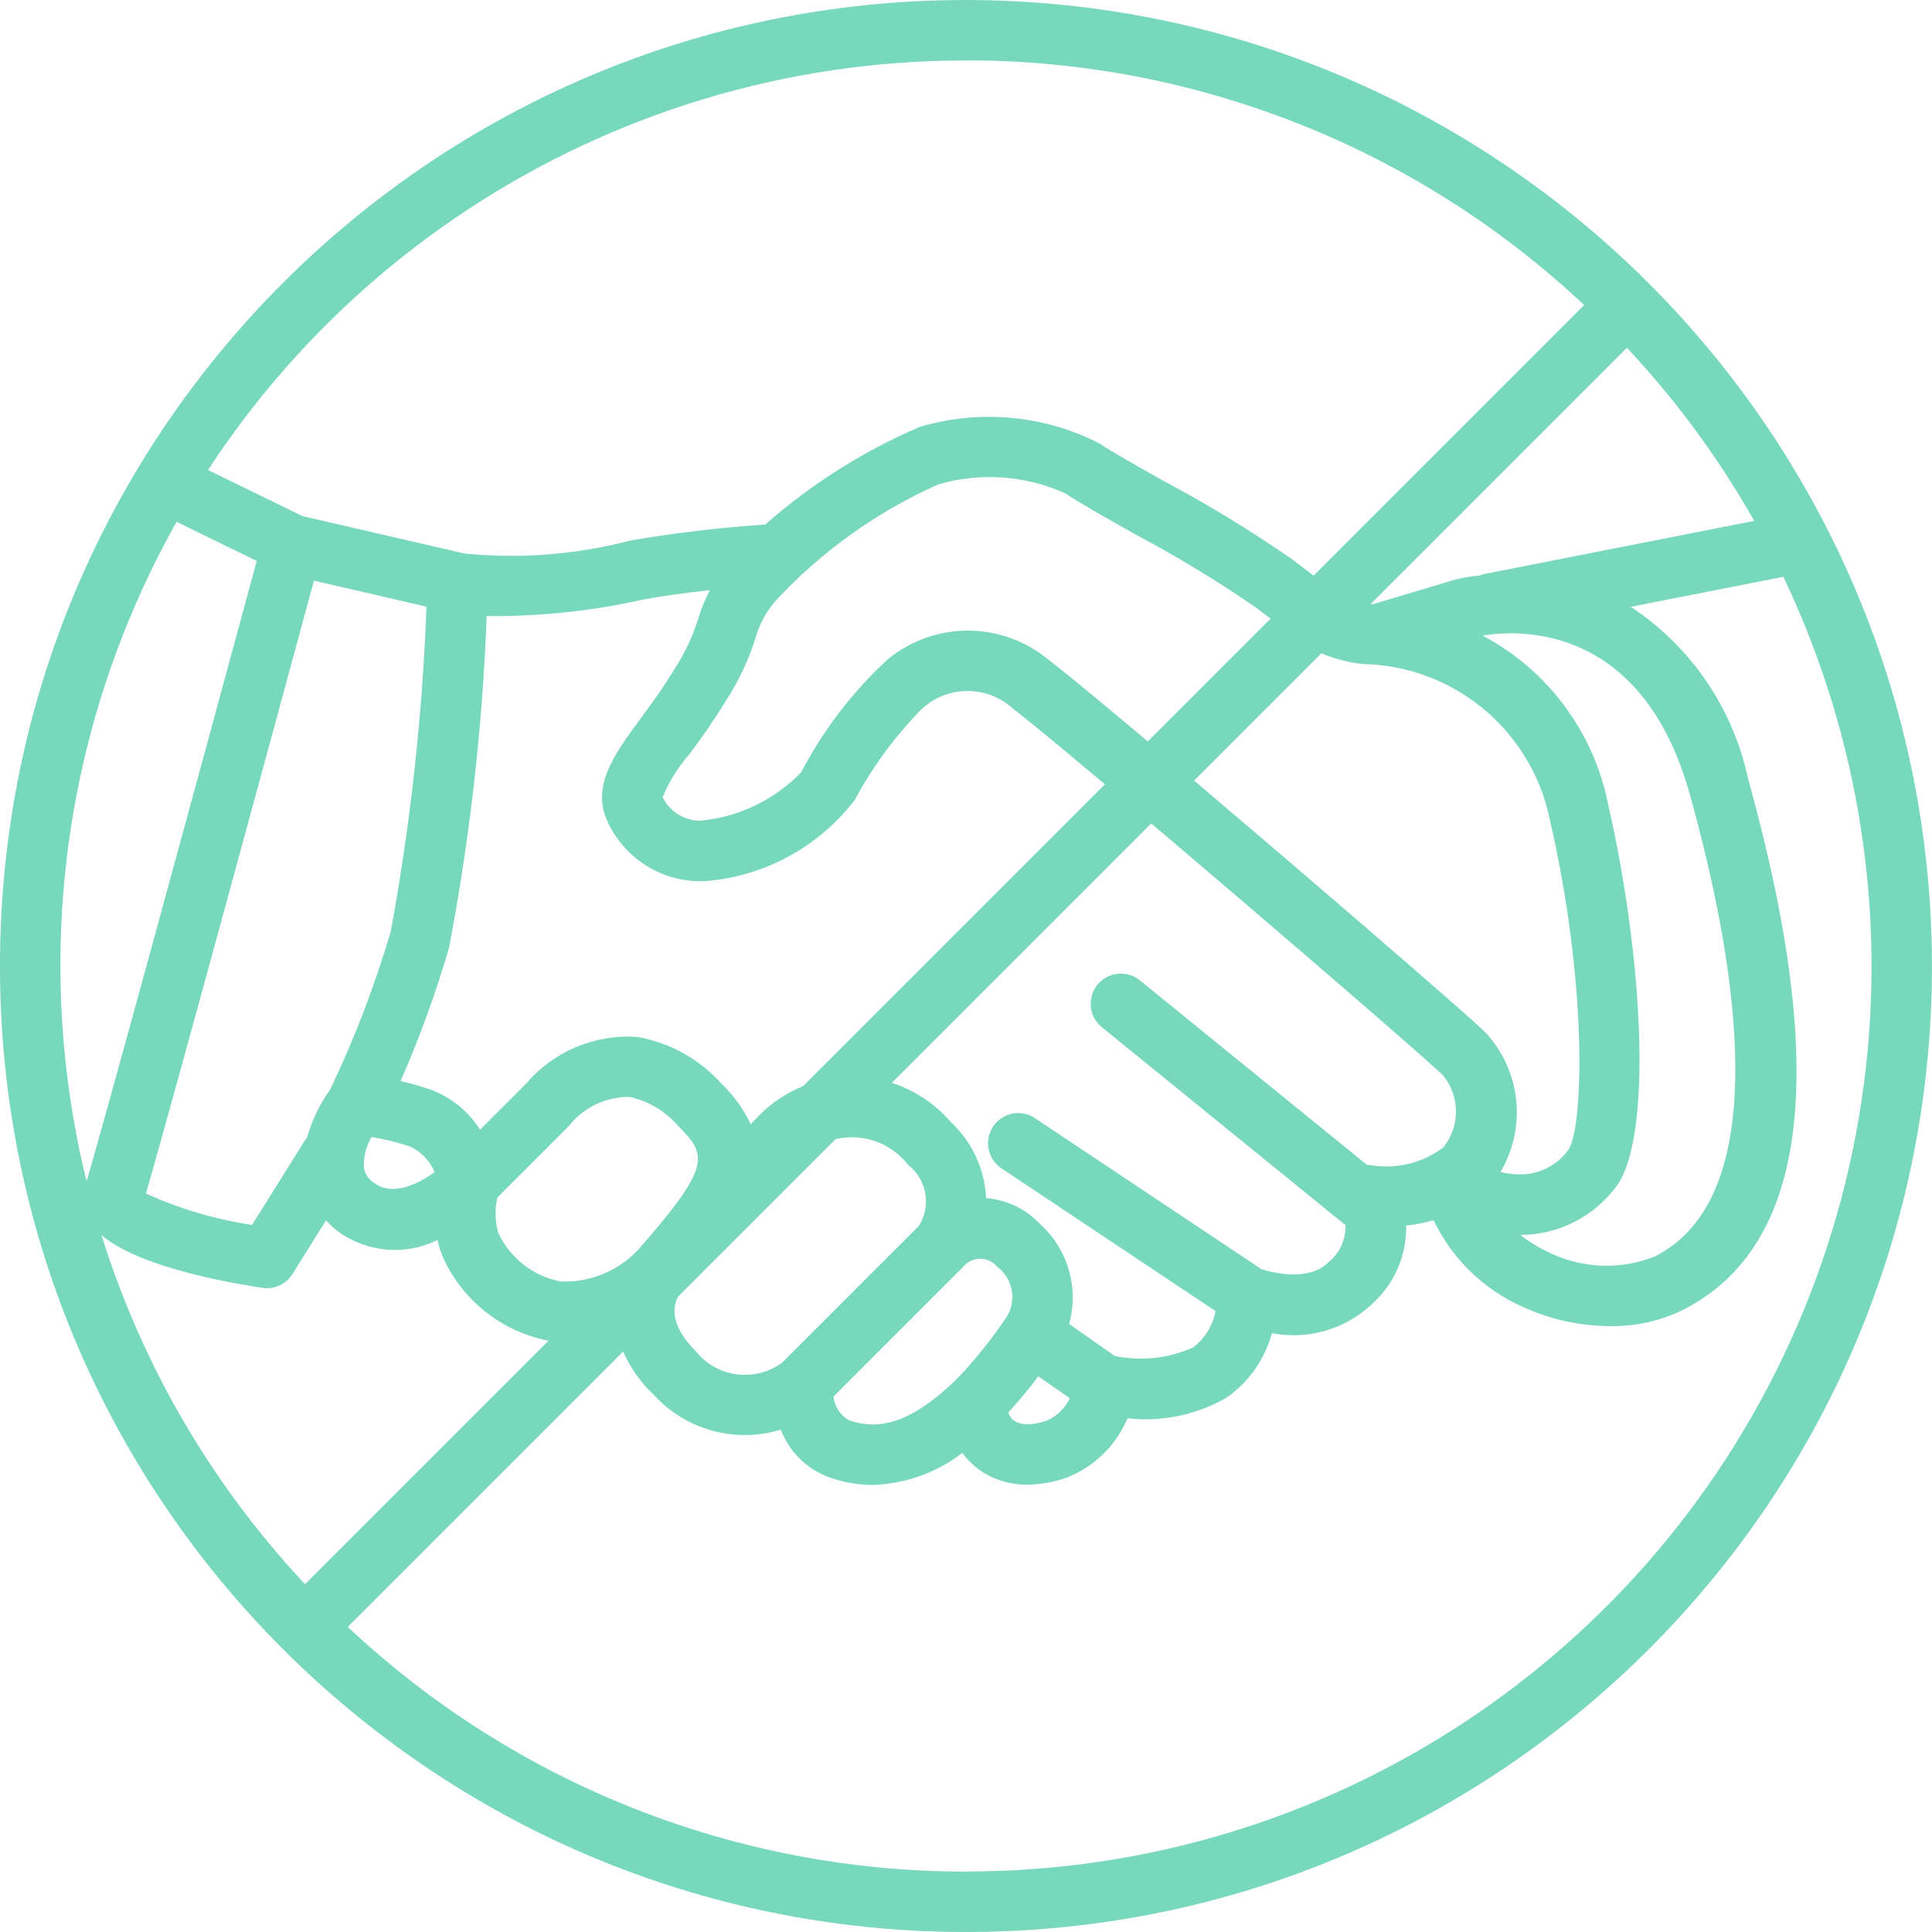
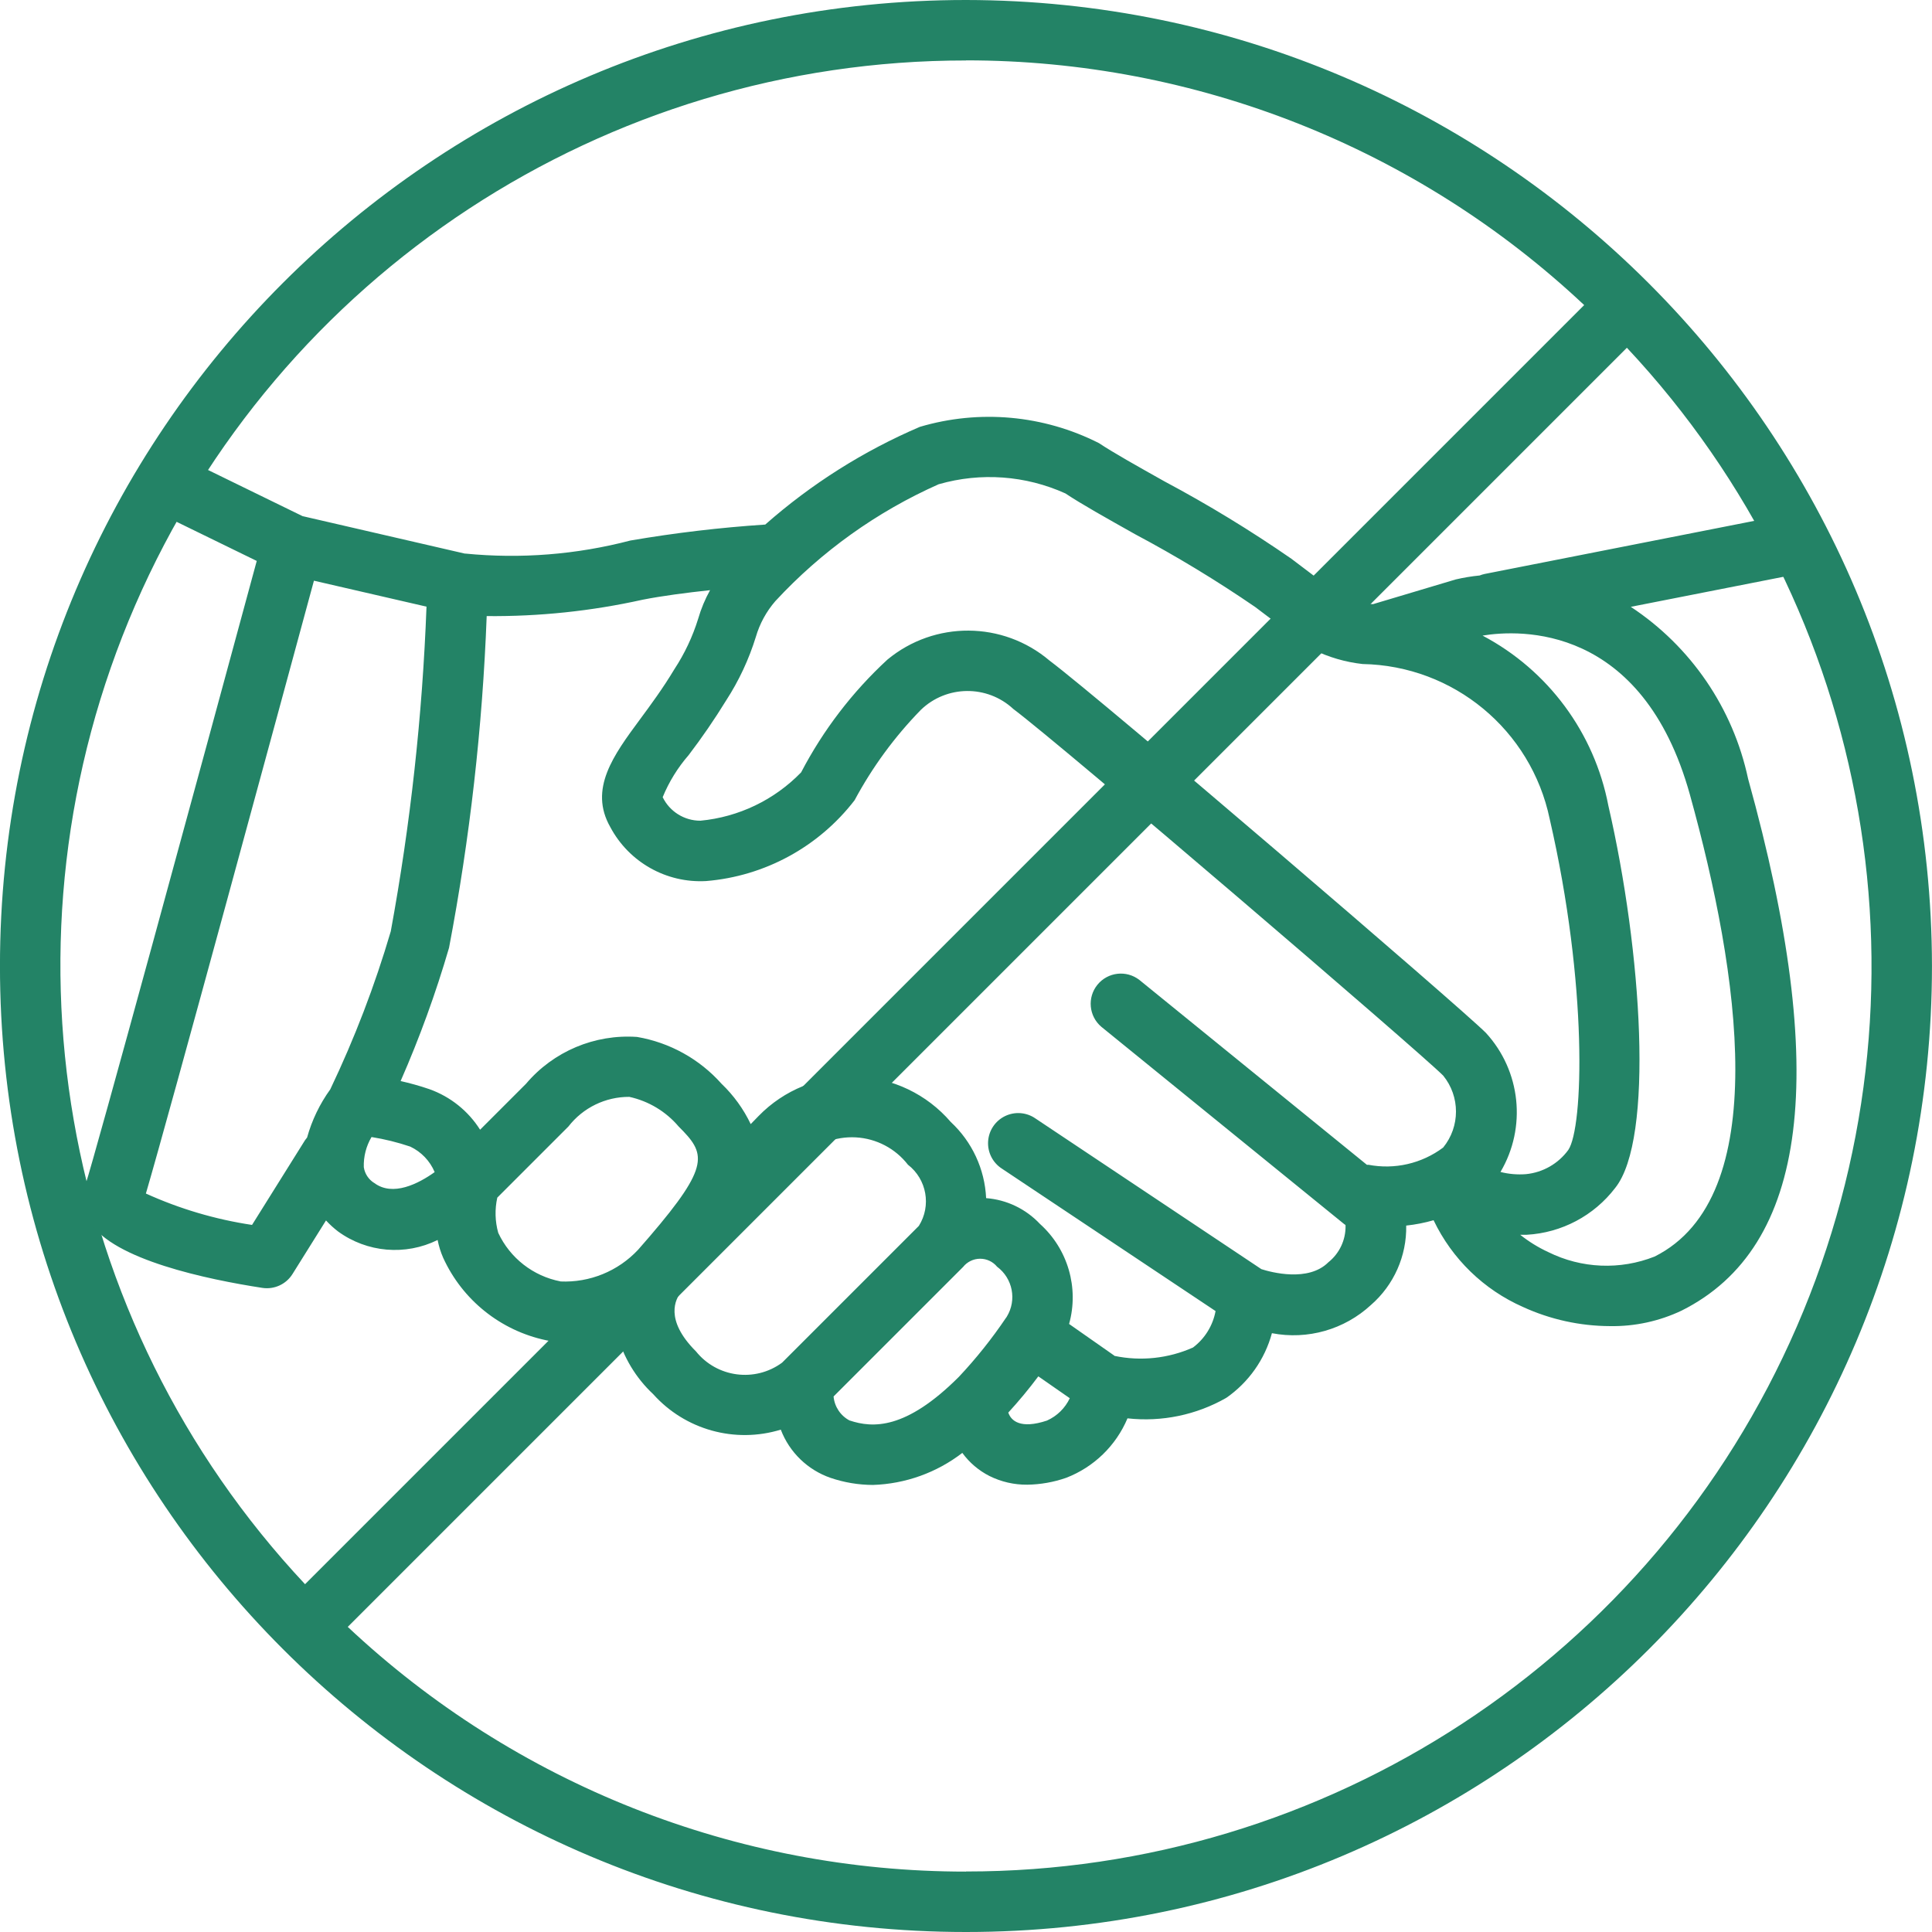
<svg xmlns="http://www.w3.org/2000/svg" width="53" height="52.999" viewBox="0 0 53 52.999">
  <g id="Group_486" data-name="Group 486" transform="translate(-3874.869 -658.006)">
    <g id="Group_485" data-name="Group 485" transform="translate(3874.869 658.006)">
-       <path id="Path_1144" data-name="Path 1144" d="M3901.368,658.006a26.5,26.5,0,1,0,26.5,26.5A26.53,26.53,0,0,0,3901.368,658.006Zm0,1.656a24.748,24.748,0,0,1,16.959,6.713l-35.09,35.09a24.825,24.825,0,0,1,18.13-41.8Zm0,49.687a24.747,24.747,0,0,1-16.959-6.713l35.09-35.09a24.825,24.825,0,0,1-18.131,41.8Z" transform="translate(-3874.869 -658.006)" fill="#78d8bb" />
+       <path id="Path_1144" data-name="Path 1144" d="M3901.368,658.006a26.5,26.5,0,1,0,26.5,26.5A26.53,26.53,0,0,0,3901.368,658.006Zm0,1.656a24.748,24.748,0,0,1,16.959,6.713l-35.09,35.09a24.825,24.825,0,0,1,18.13-41.8Zm0,49.687a24.747,24.747,0,0,1-16.959-6.713l35.09-35.09a24.825,24.825,0,0,1-18.131,41.8Z" transform="translate(-3874.869 -658.006)" fill="#238366" />
    </g>
-     <path id="Path_1145" data-name="Path 1145" d="M3935.586,726.079a.828.828,0,0,0-.972-.653l-8.384,1.651a.817.817,0,0,0-.138.042,5.054,5.054,0,0,0-.658.109l-2.266.677c-.161-.012-.265-.013-.292-.013-.313,0-.659-.253-1.48-.877l-.469-.355a35.233,35.233,0,0,0-3.479-2.121c-.728-.408-1.415-.794-1.8-1.051a6.675,6.675,0,0,0-4.914-.446,15.829,15.829,0,0,0-4.24,2.68,35.952,35.952,0,0,0-3.7.438,12.885,12.885,0,0,1-4.529.358h-.008l-.007,0-4.449-1.027-3.382-1.651a.828.828,0,0,0-.727,1.488l2.852,1.392c-1.61,5.941-4.439,16.334-4.7,17.115a1.2,1.2,0,0,0,.124,1.018c.634,1.039,3.235,1.579,4.729,1.809a.828.828,0,0,0,.828-.38l.919-1.47a2.6,2.6,0,0,0,.328.3,2.647,2.647,0,0,0,2.734.236,2.313,2.313,0,0,0,.153.49,4.015,4.015,0,0,0,2.816,2.259,3.207,3.207,0,0,0,1.955-.167,3.5,3.5,0,0,0,.99,1.648,3.373,3.373,0,0,0,3.5.973,2.248,2.248,0,0,0,1.366,1.323,3.649,3.649,0,0,0,1.161.194,4.244,4.244,0,0,0,2.453-.879,2.092,2.092,0,0,0,.741.632,2.276,2.276,0,0,0,1.041.24,3.382,3.382,0,0,0,1.068-.189,2.992,2.992,0,0,0,1.681-1.631,4.469,4.469,0,0,0,2.71-.562,3.171,3.171,0,0,0,1.252-1.774,3.129,3.129,0,0,0,2.718-.775,2.816,2.816,0,0,0,.966-2.177,4.376,4.376,0,0,0,.751-.147,4.92,4.92,0,0,0,2.453,2.38,5.781,5.781,0,0,0,2.388.525,4.412,4.412,0,0,0,1.962-.425c3.473-1.737,4.07-6.509,1.825-14.59a7.531,7.531,0,0,0-3.218-4.717l4.7-.925A.828.828,0,0,0,3935.586,726.079Zm-24.33-1.464a5.046,5.046,0,0,1,3.472.253c.438.292,1.12.674,1.908,1.117a34.307,34.307,0,0,1,3.3,2l.46.348a4.1,4.1,0,0,0,2.483,1.215,5.341,5.341,0,0,1,5.134,4.25c1.052,4.561.925,8.474.51,9.081a1.634,1.634,0,0,1-1.16.663,2.146,2.146,0,0,1-.7-.06,3.221,3.221,0,0,0-.4-3.816c-.722-.722-10.518-9.122-11.969-10.211a3.461,3.461,0,0,0-4.45-.027,11.361,11.361,0,0,0-2.366,3.092,4.428,4.428,0,0,1-2.762,1.326,1.147,1.147,0,0,1-1.036-.645,4.169,4.169,0,0,1,.712-1.154,18.192,18.192,0,0,0,1.029-1.5,7,7,0,0,0,.815-1.744,2.611,2.611,0,0,1,.535-.981A13.663,13.663,0,0,1,3911.256,724.614Zm-18.841,20.32a11.01,11.01,0,0,1-2.912-.861c.627-2.13,3.757-13.667,4.61-16.812l3.088.712a62.2,62.2,0,0,1-.98,8.907,29.191,29.191,0,0,1-1.66,4.335,4.166,4.166,0,0,0-.636,1.322.856.856,0,0,0-.056.072Zm3.351-1.151a.616.616,0,0,1-.285-.433,1.525,1.525,0,0,1,.212-.827,6.56,6.56,0,0,1,1.061.262,1.356,1.356,0,0,1,.671.7C3896.986,743.8,3896.278,744.168,3895.766,743.783Zm5.11,2.7a2.383,2.383,0,0,1-1.707-1.332,1.981,1.981,0,0,1-.026-.966l1.952-1.952a2.1,2.1,0,0,1,1.67-.812,2.463,2.463,0,0,1,1.352.812c.741.741.892,1.051-.8,3.024l-.312.359A2.751,2.751,0,0,1,3900.876,746.486Zm3.714,1.917c-.872-.872-.55-1.444-.411-1.614l.042-.048c.18-.2.36-.408.533-.61.754-.861,2.114-2.4,2.722-3.008a1.944,1.944,0,0,1,2.932.162,1.269,1.269,0,0,1,.3,1.678l-3.753,3.753A1.722,1.722,0,0,1,3904.59,748.4Zm4.219,1.9a.829.829,0,0,1-.441-.66l3.553-3.553a.6.6,0,0,1,.932-.007,1.035,1.035,0,0,1,.267,1.371s-.005.01-.009.015-.009.009-.012.015a12.833,12.833,0,0,1-1.294,1.621C3910.346,750.562,3909.438,750.509,3908.81,750.3Zm5.417,0c-.744.248-.98-.008-1.053-.187,0-.01-.01-.019-.013-.03a12.9,12.9,0,0,0,.825-.995l.863.6A1.258,1.258,0,0,1,3914.226,750.3Zm8.811-7.015c-.013,0-.025,0-.038,0l-6.241-5.071a.828.828,0,0,0-1.044,1.285l6.665,5.415c.008.007.017.011.026.017s.006.018.008.028a1.253,1.253,0,0,1-.472,1c-.55.55-1.573.273-1.837.188l-6.2-4.135a.828.828,0,1,0-.918,1.378l5.861,3.907a1.621,1.621,0,0,1-.619,1,3.526,3.526,0,0,1-2.152.23c-.007-.005-.012-.012-.02-.017l-1.227-.859a2.712,2.712,0,0,0-.8-2.745,2.261,2.261,0,0,0-1.476-.707,3.044,3.044,0,0,0-.97-2.089,3.573,3.573,0,0,0-5.274-.162c-.065.065-.137.138-.214.22a3.792,3.792,0,0,0-.8-1.106,4.005,4.005,0,0,0-2.317-1.285,3.658,3.658,0,0,0-3.047,1.285l-1.26,1.26a2.732,2.732,0,0,0-1.387-1.111c-.289-.1-.555-.169-.793-.224a30.033,30.033,0,0,0,1.328-3.655,60.881,60.881,0,0,0,1.033-9.1,18.873,18.873,0,0,0,4.273-.448c.531-.106,1.218-.195,1.855-.263a3.754,3.754,0,0,0-.327.786,5.474,5.474,0,0,1-.653,1.384c-.313.522-.646.973-.94,1.371-.727.984-1.414,1.913-.816,2.96a2.8,2.8,0,0,0,2.625,1.479,5.735,5.735,0,0,0,4.076-2.218,10.969,10.969,0,0,1,1.816-2.477,1.845,1.845,0,0,1,2.538-.026c1.356,1.017,11.119,9.383,11.792,10.057a1.562,1.562,0,0,1,0,1.974A2.6,2.6,0,0,1,3923.037,743.284Zm8.824-10.149c1.355,4.879,2.287,11.037-.97,12.666a3.591,3.591,0,0,1-2.917-.123,3.776,3.776,0,0,1-.77-.475c.06,0,.119,0,.179,0a3.285,3.285,0,0,0,2.428-1.286c1.069-1.337.735-6.485-.189-10.488a6.7,6.7,0,0,0-3.451-4.663C3927.185,728.6,3930.557,728.439,3931.861,733.136Z" transform="translate(-10.632 -53.326)" fill="#78d8bb" />
+     <path id="Path_1145" data-name="Path 1145" d="M3935.586,726.079a.828.828,0,0,0-.972-.653l-8.384,1.651a.817.817,0,0,0-.138.042,5.054,5.054,0,0,0-.658.109l-2.266.677c-.161-.012-.265-.013-.292-.013-.313,0-.659-.253-1.48-.877l-.469-.355a35.233,35.233,0,0,0-3.479-2.121c-.728-.408-1.415-.794-1.8-1.051a6.675,6.675,0,0,0-4.914-.446,15.829,15.829,0,0,0-4.24,2.68,35.952,35.952,0,0,0-3.7.438,12.885,12.885,0,0,1-4.529.358h-.008l-.007,0-4.449-1.027-3.382-1.651a.828.828,0,0,0-.727,1.488l2.852,1.392c-1.61,5.941-4.439,16.334-4.7,17.115a1.2,1.2,0,0,0,.124,1.018c.634,1.039,3.235,1.579,4.729,1.809a.828.828,0,0,0,.828-.38l.919-1.47a2.6,2.6,0,0,0,.328.3,2.647,2.647,0,0,0,2.734.236,2.313,2.313,0,0,0,.153.49,4.015,4.015,0,0,0,2.816,2.259,3.207,3.207,0,0,0,1.955-.167,3.5,3.5,0,0,0,.99,1.648,3.373,3.373,0,0,0,3.5.973,2.248,2.248,0,0,0,1.366,1.323,3.649,3.649,0,0,0,1.161.194,4.244,4.244,0,0,0,2.453-.879,2.092,2.092,0,0,0,.741.632,2.276,2.276,0,0,0,1.041.24,3.382,3.382,0,0,0,1.068-.189,2.992,2.992,0,0,0,1.681-1.631,4.469,4.469,0,0,0,2.71-.562,3.171,3.171,0,0,0,1.252-1.774,3.129,3.129,0,0,0,2.718-.775,2.816,2.816,0,0,0,.966-2.177,4.376,4.376,0,0,0,.751-.147,4.92,4.92,0,0,0,2.453,2.38,5.781,5.781,0,0,0,2.388.525,4.412,4.412,0,0,0,1.962-.425c3.473-1.737,4.07-6.509,1.825-14.59a7.531,7.531,0,0,0-3.218-4.717l4.7-.925A.828.828,0,0,0,3935.586,726.079Zm-24.33-1.464a5.046,5.046,0,0,1,3.472.253c.438.292,1.12.674,1.908,1.117a34.307,34.307,0,0,1,3.3,2l.46.348a4.1,4.1,0,0,0,2.483,1.215,5.341,5.341,0,0,1,5.134,4.25c1.052,4.561.925,8.474.51,9.081a1.634,1.634,0,0,1-1.16.663,2.146,2.146,0,0,1-.7-.06,3.221,3.221,0,0,0-.4-3.816c-.722-.722-10.518-9.122-11.969-10.211a3.461,3.461,0,0,0-4.45-.027,11.361,11.361,0,0,0-2.366,3.092,4.428,4.428,0,0,1-2.762,1.326,1.147,1.147,0,0,1-1.036-.645,4.169,4.169,0,0,1,.712-1.154,18.192,18.192,0,0,0,1.029-1.5,7,7,0,0,0,.815-1.744,2.611,2.611,0,0,1,.535-.981A13.663,13.663,0,0,1,3911.256,724.614Zm-18.841,20.32a11.01,11.01,0,0,1-2.912-.861c.627-2.13,3.757-13.667,4.61-16.812l3.088.712a62.2,62.2,0,0,1-.98,8.907,29.191,29.191,0,0,1-1.66,4.335,4.166,4.166,0,0,0-.636,1.322.856.856,0,0,0-.056.072Zm3.351-1.151a.616.616,0,0,1-.285-.433,1.525,1.525,0,0,1,.212-.827,6.56,6.56,0,0,1,1.061.262,1.356,1.356,0,0,1,.671.7C3896.986,743.8,3896.278,744.168,3895.766,743.783Zm5.11,2.7a2.383,2.383,0,0,1-1.707-1.332,1.981,1.981,0,0,1-.026-.966l1.952-1.952a2.1,2.1,0,0,1,1.67-.812,2.463,2.463,0,0,1,1.352.812c.741.741.892,1.051-.8,3.024l-.312.359A2.751,2.751,0,0,1,3900.876,746.486Zm3.714,1.917c-.872-.872-.55-1.444-.411-1.614l.042-.048c.18-.2.36-.408.533-.61.754-.861,2.114-2.4,2.722-3.008a1.944,1.944,0,0,1,2.932.162,1.269,1.269,0,0,1,.3,1.678l-3.753,3.753A1.722,1.722,0,0,1,3904.59,748.4Zm4.219,1.9a.829.829,0,0,1-.441-.66l3.553-3.553a.6.6,0,0,1,.932-.007,1.035,1.035,0,0,1,.267,1.371s-.005.01-.009.015-.009.009-.012.015a12.833,12.833,0,0,1-1.294,1.621C3910.346,750.562,3909.438,750.509,3908.81,750.3Zm5.417,0c-.744.248-.98-.008-1.053-.187,0-.01-.01-.019-.013-.03a12.9,12.9,0,0,0,.825-.995l.863.6A1.258,1.258,0,0,1,3914.226,750.3Zm8.811-7.015c-.013,0-.025,0-.038,0l-6.241-5.071a.828.828,0,0,0-1.044,1.285l6.665,5.415c.008.007.017.011.026.017s.006.018.008.028a1.253,1.253,0,0,1-.472,1c-.55.55-1.573.273-1.837.188l-6.2-4.135a.828.828,0,1,0-.918,1.378l5.861,3.907a1.621,1.621,0,0,1-.619,1,3.526,3.526,0,0,1-2.152.23c-.007-.005-.012-.012-.02-.017l-1.227-.859a2.712,2.712,0,0,0-.8-2.745,2.261,2.261,0,0,0-1.476-.707,3.044,3.044,0,0,0-.97-2.089,3.573,3.573,0,0,0-5.274-.162c-.065.065-.137.138-.214.22a3.792,3.792,0,0,0-.8-1.106,4.005,4.005,0,0,0-2.317-1.285,3.658,3.658,0,0,0-3.047,1.285l-1.26,1.26a2.732,2.732,0,0,0-1.387-1.111c-.289-.1-.555-.169-.793-.224a30.033,30.033,0,0,0,1.328-3.655,60.881,60.881,0,0,0,1.033-9.1,18.873,18.873,0,0,0,4.273-.448c.531-.106,1.218-.195,1.855-.263a3.754,3.754,0,0,0-.327.786,5.474,5.474,0,0,1-.653,1.384c-.313.522-.646.973-.94,1.371-.727.984-1.414,1.913-.816,2.96a2.8,2.8,0,0,0,2.625,1.479,5.735,5.735,0,0,0,4.076-2.218,10.969,10.969,0,0,1,1.816-2.477,1.845,1.845,0,0,1,2.538-.026c1.356,1.017,11.119,9.383,11.792,10.057a1.562,1.562,0,0,1,0,1.974A2.6,2.6,0,0,1,3923.037,743.284Zm8.824-10.149c1.355,4.879,2.287,11.037-.97,12.666a3.591,3.591,0,0,1-2.917-.123,3.776,3.776,0,0,1-.77-.475c.06,0,.119,0,.179,0a3.285,3.285,0,0,0,2.428-1.286c1.069-1.337.735-6.485-.189-10.488a6.7,6.7,0,0,0-3.451-4.663C3927.185,728.6,3930.557,728.439,3931.861,733.136Z" transform="translate(-10.632 -53.326)" fill="#238366" />
  </g>
</svg>
